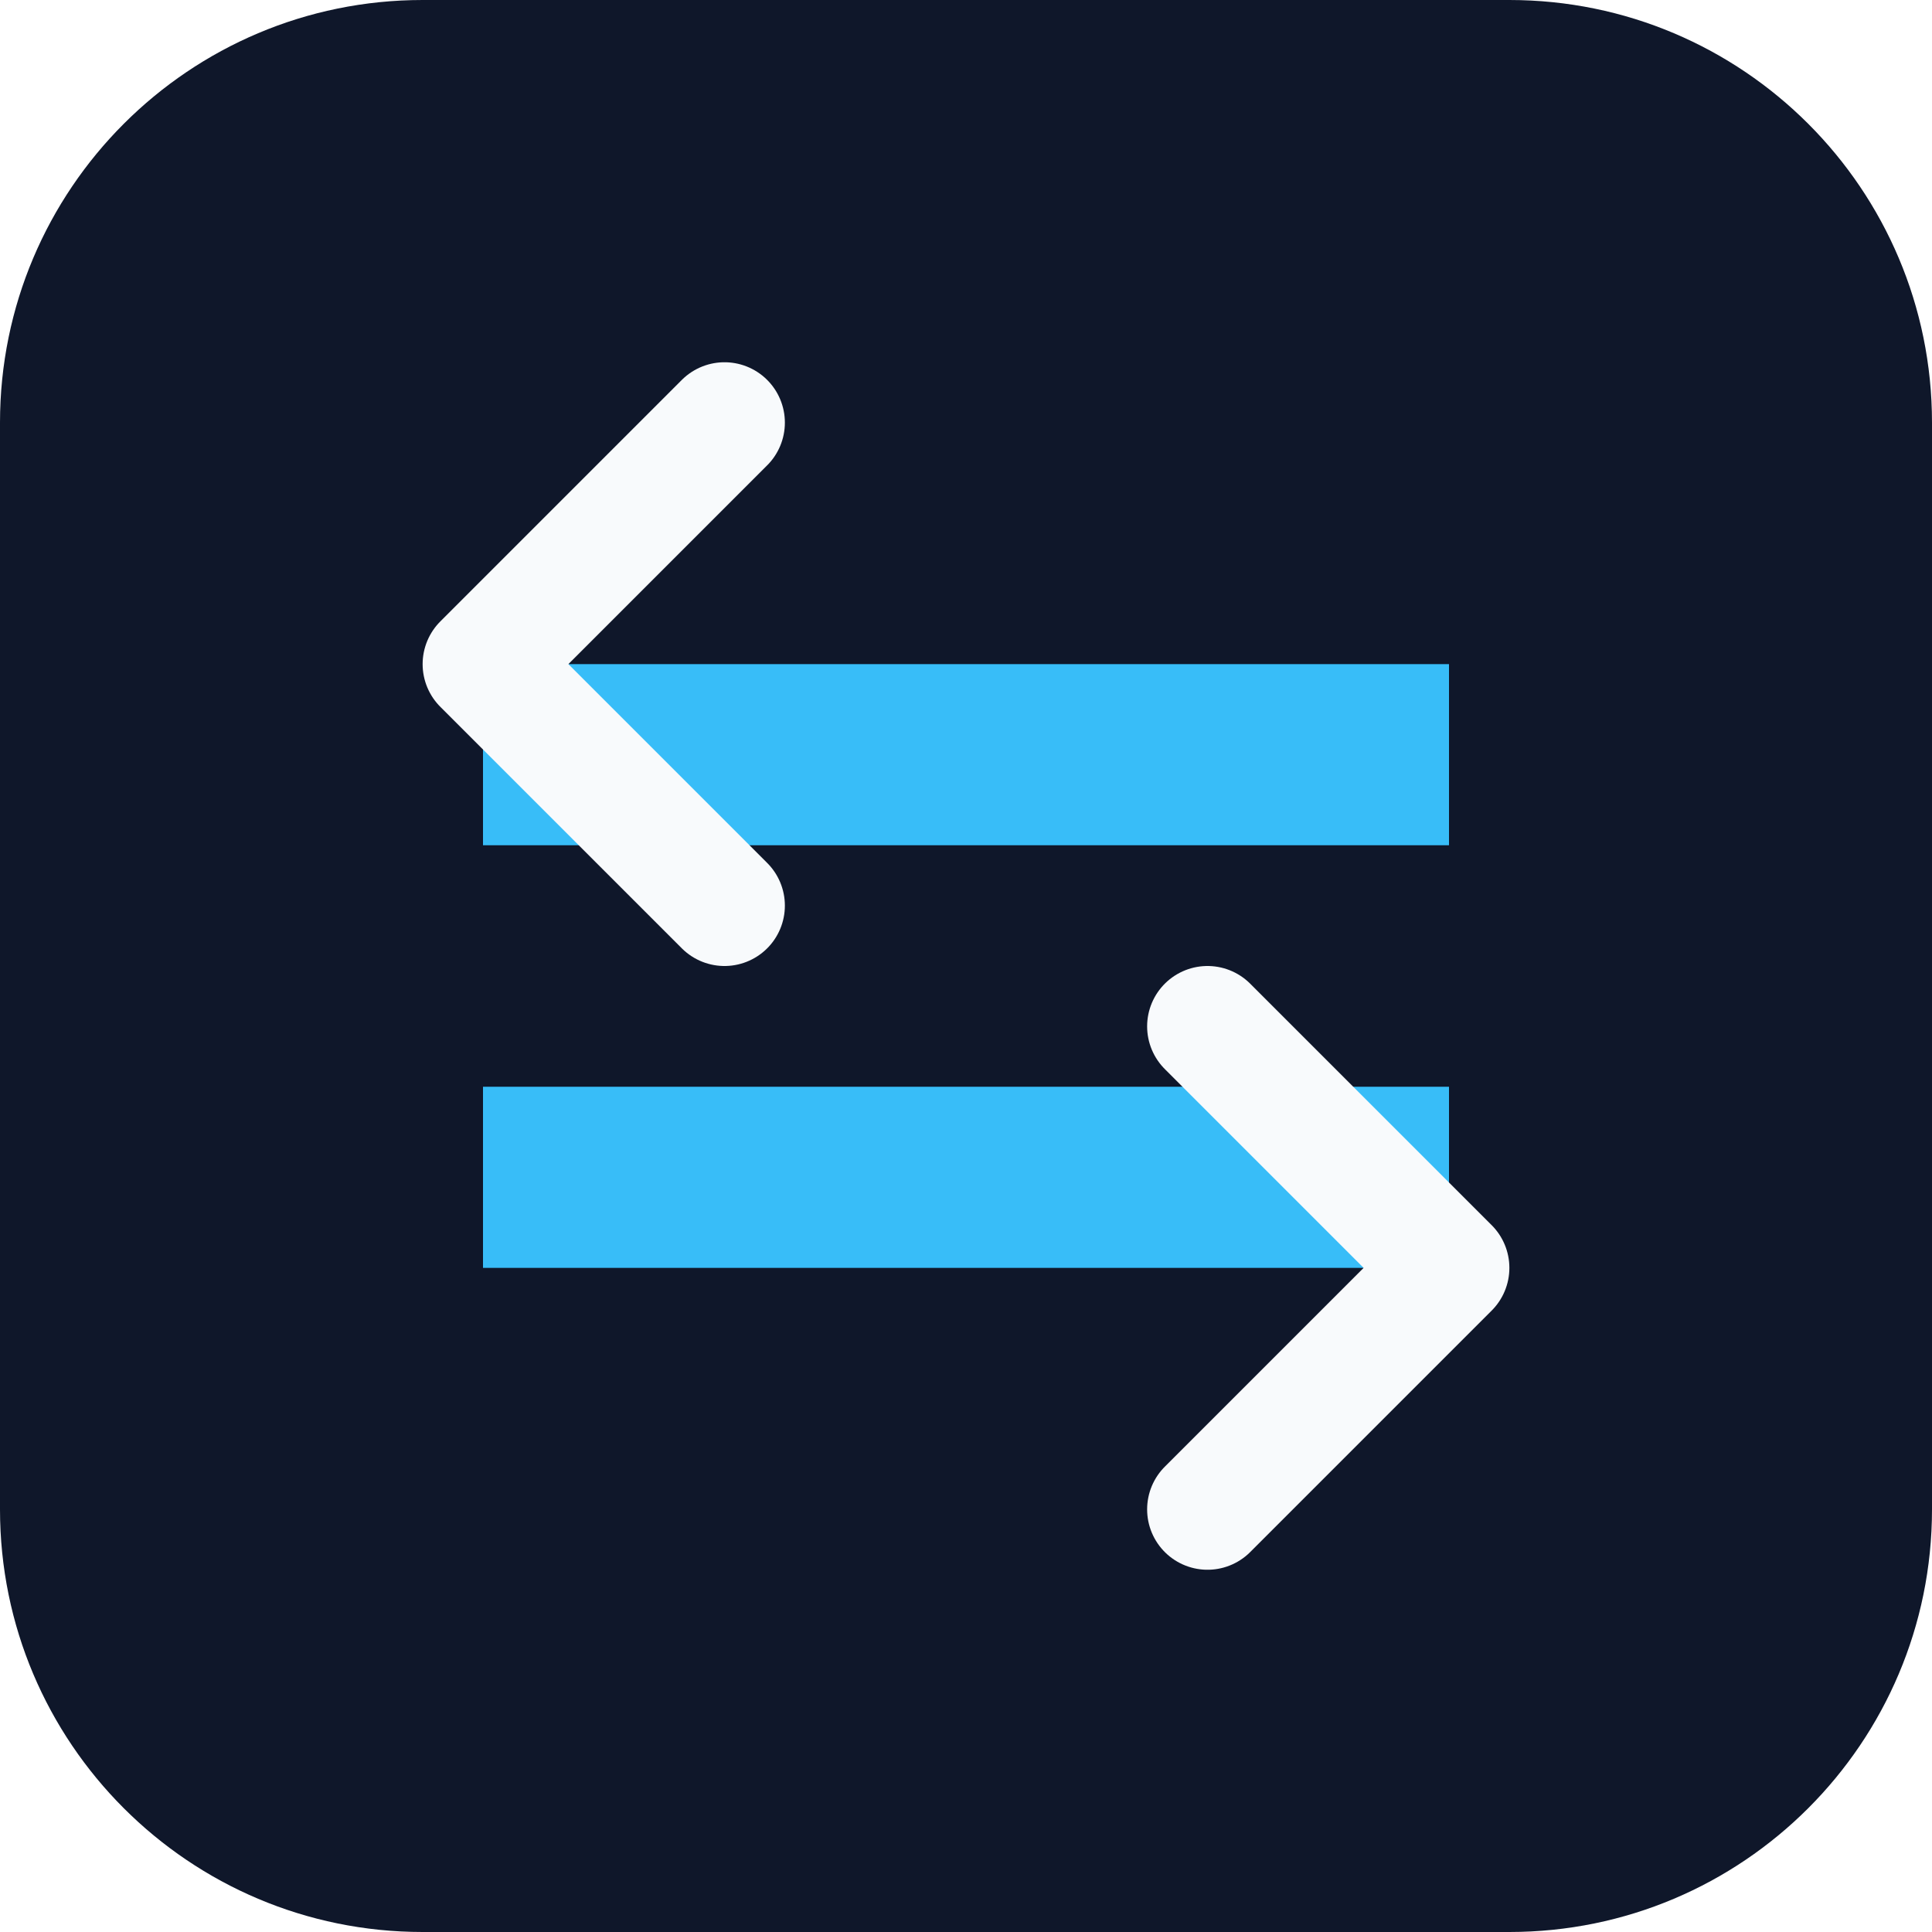
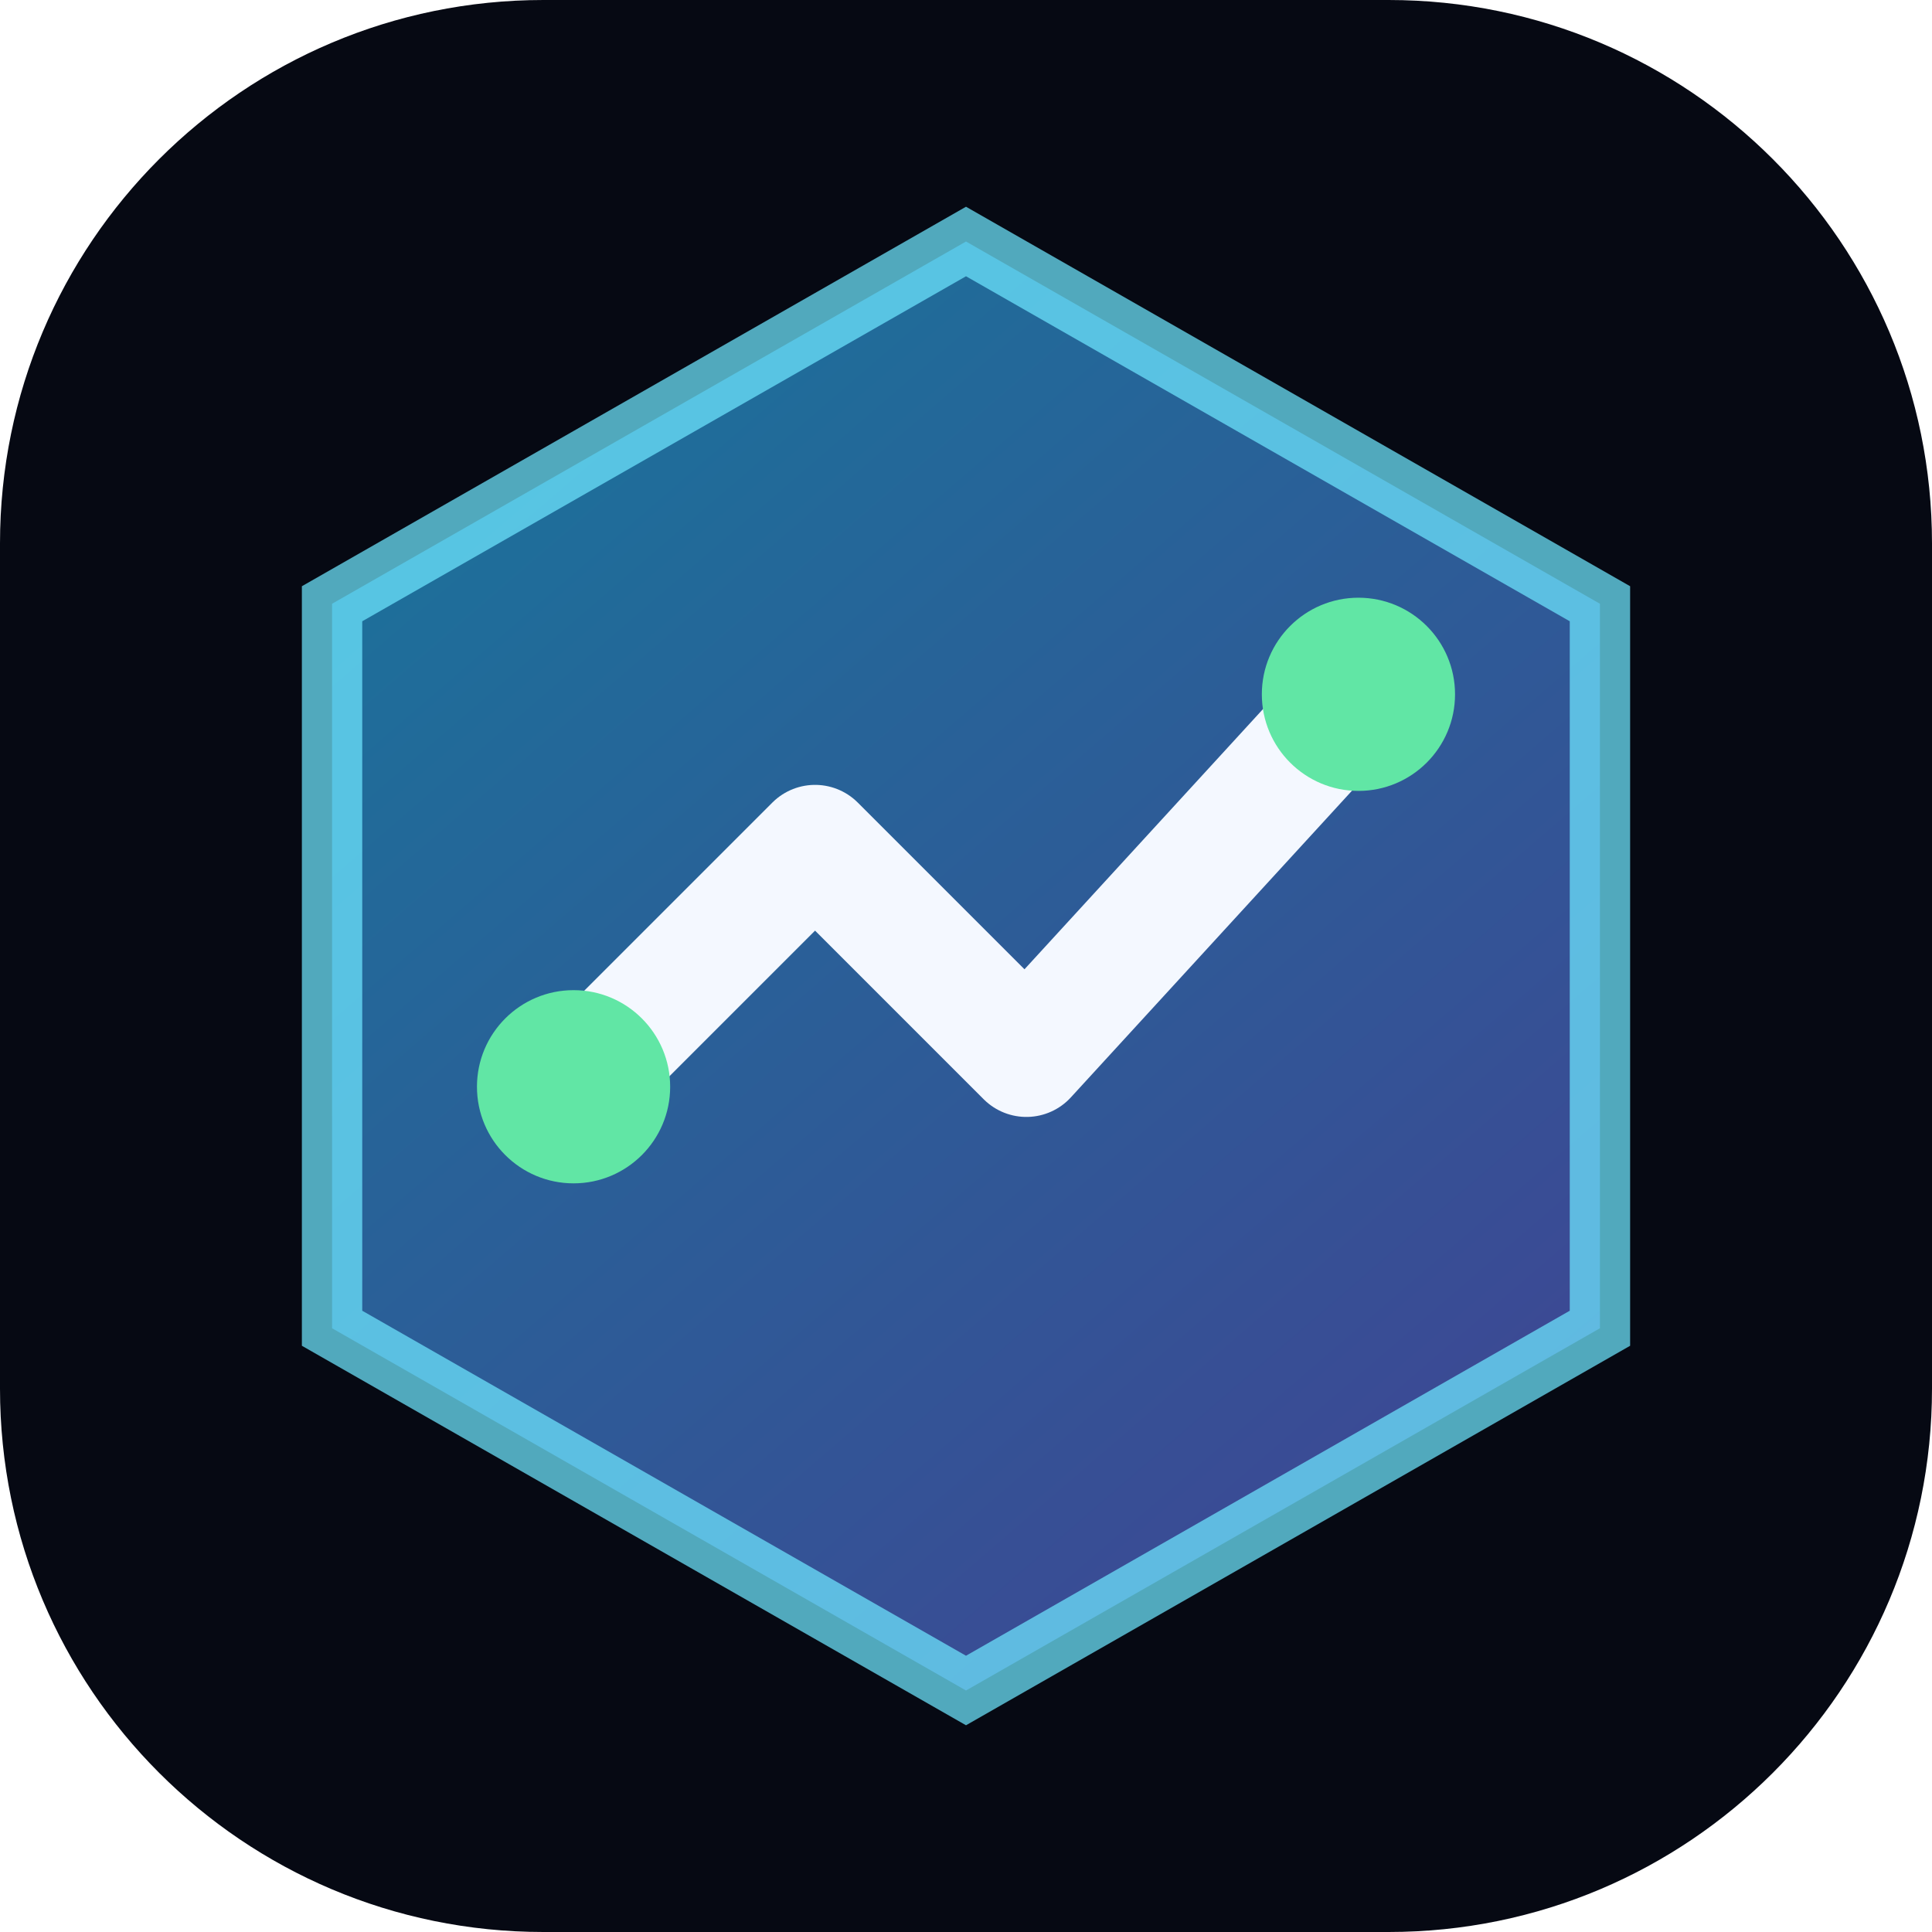
<svg xmlns="http://www.w3.org/2000/svg" viewBox="0 0 32 32">
-   <rect width="32" height="32" rx="7" fill="#0f172a" />
-   <path d="M8 11h16v3H8zM8 18h16v3H8z" fill="#38bdf8" />
-   <path d="M12 7l-4 4 4 4M20 17l4 4-4 4" fill="none" stroke="#f8fafc" stroke-width="2" stroke-linecap="round" stroke-linejoin="round" />
+   <defs>
+     <linearGradient id="bg" x1="4" y1="2" x2="29" y2="31" gradientUnits="userSpaceOnUse">
+       <stop stop-color="#147B9C" />
+       <stop offset="1" stop-color="#473B92" />
+     </linearGradient>
+   </defs>
+   <rect width="32" height="32" rx="9" fill="#060913" />
+   <path d="m5.5 10 10.5-6 10.5 6v12L16 28 5.5 22Z" fill="url(#bg)" stroke="#6EE7FF" stroke-opacity=".72" />
+   <path d="m9.5 18 4-4 3.5 3.5 5.5-6" fill="none" stroke="#F4F8FF" stroke-width="2" stroke-linecap="round" stroke-linejoin="round" />
+   <circle cx="9.5" cy="18" r="1.6" fill="#61E6A5" />
+   <circle cx="22.5" cy="11.5" r="1.6" fill="#61E6A5" />
</svg>
